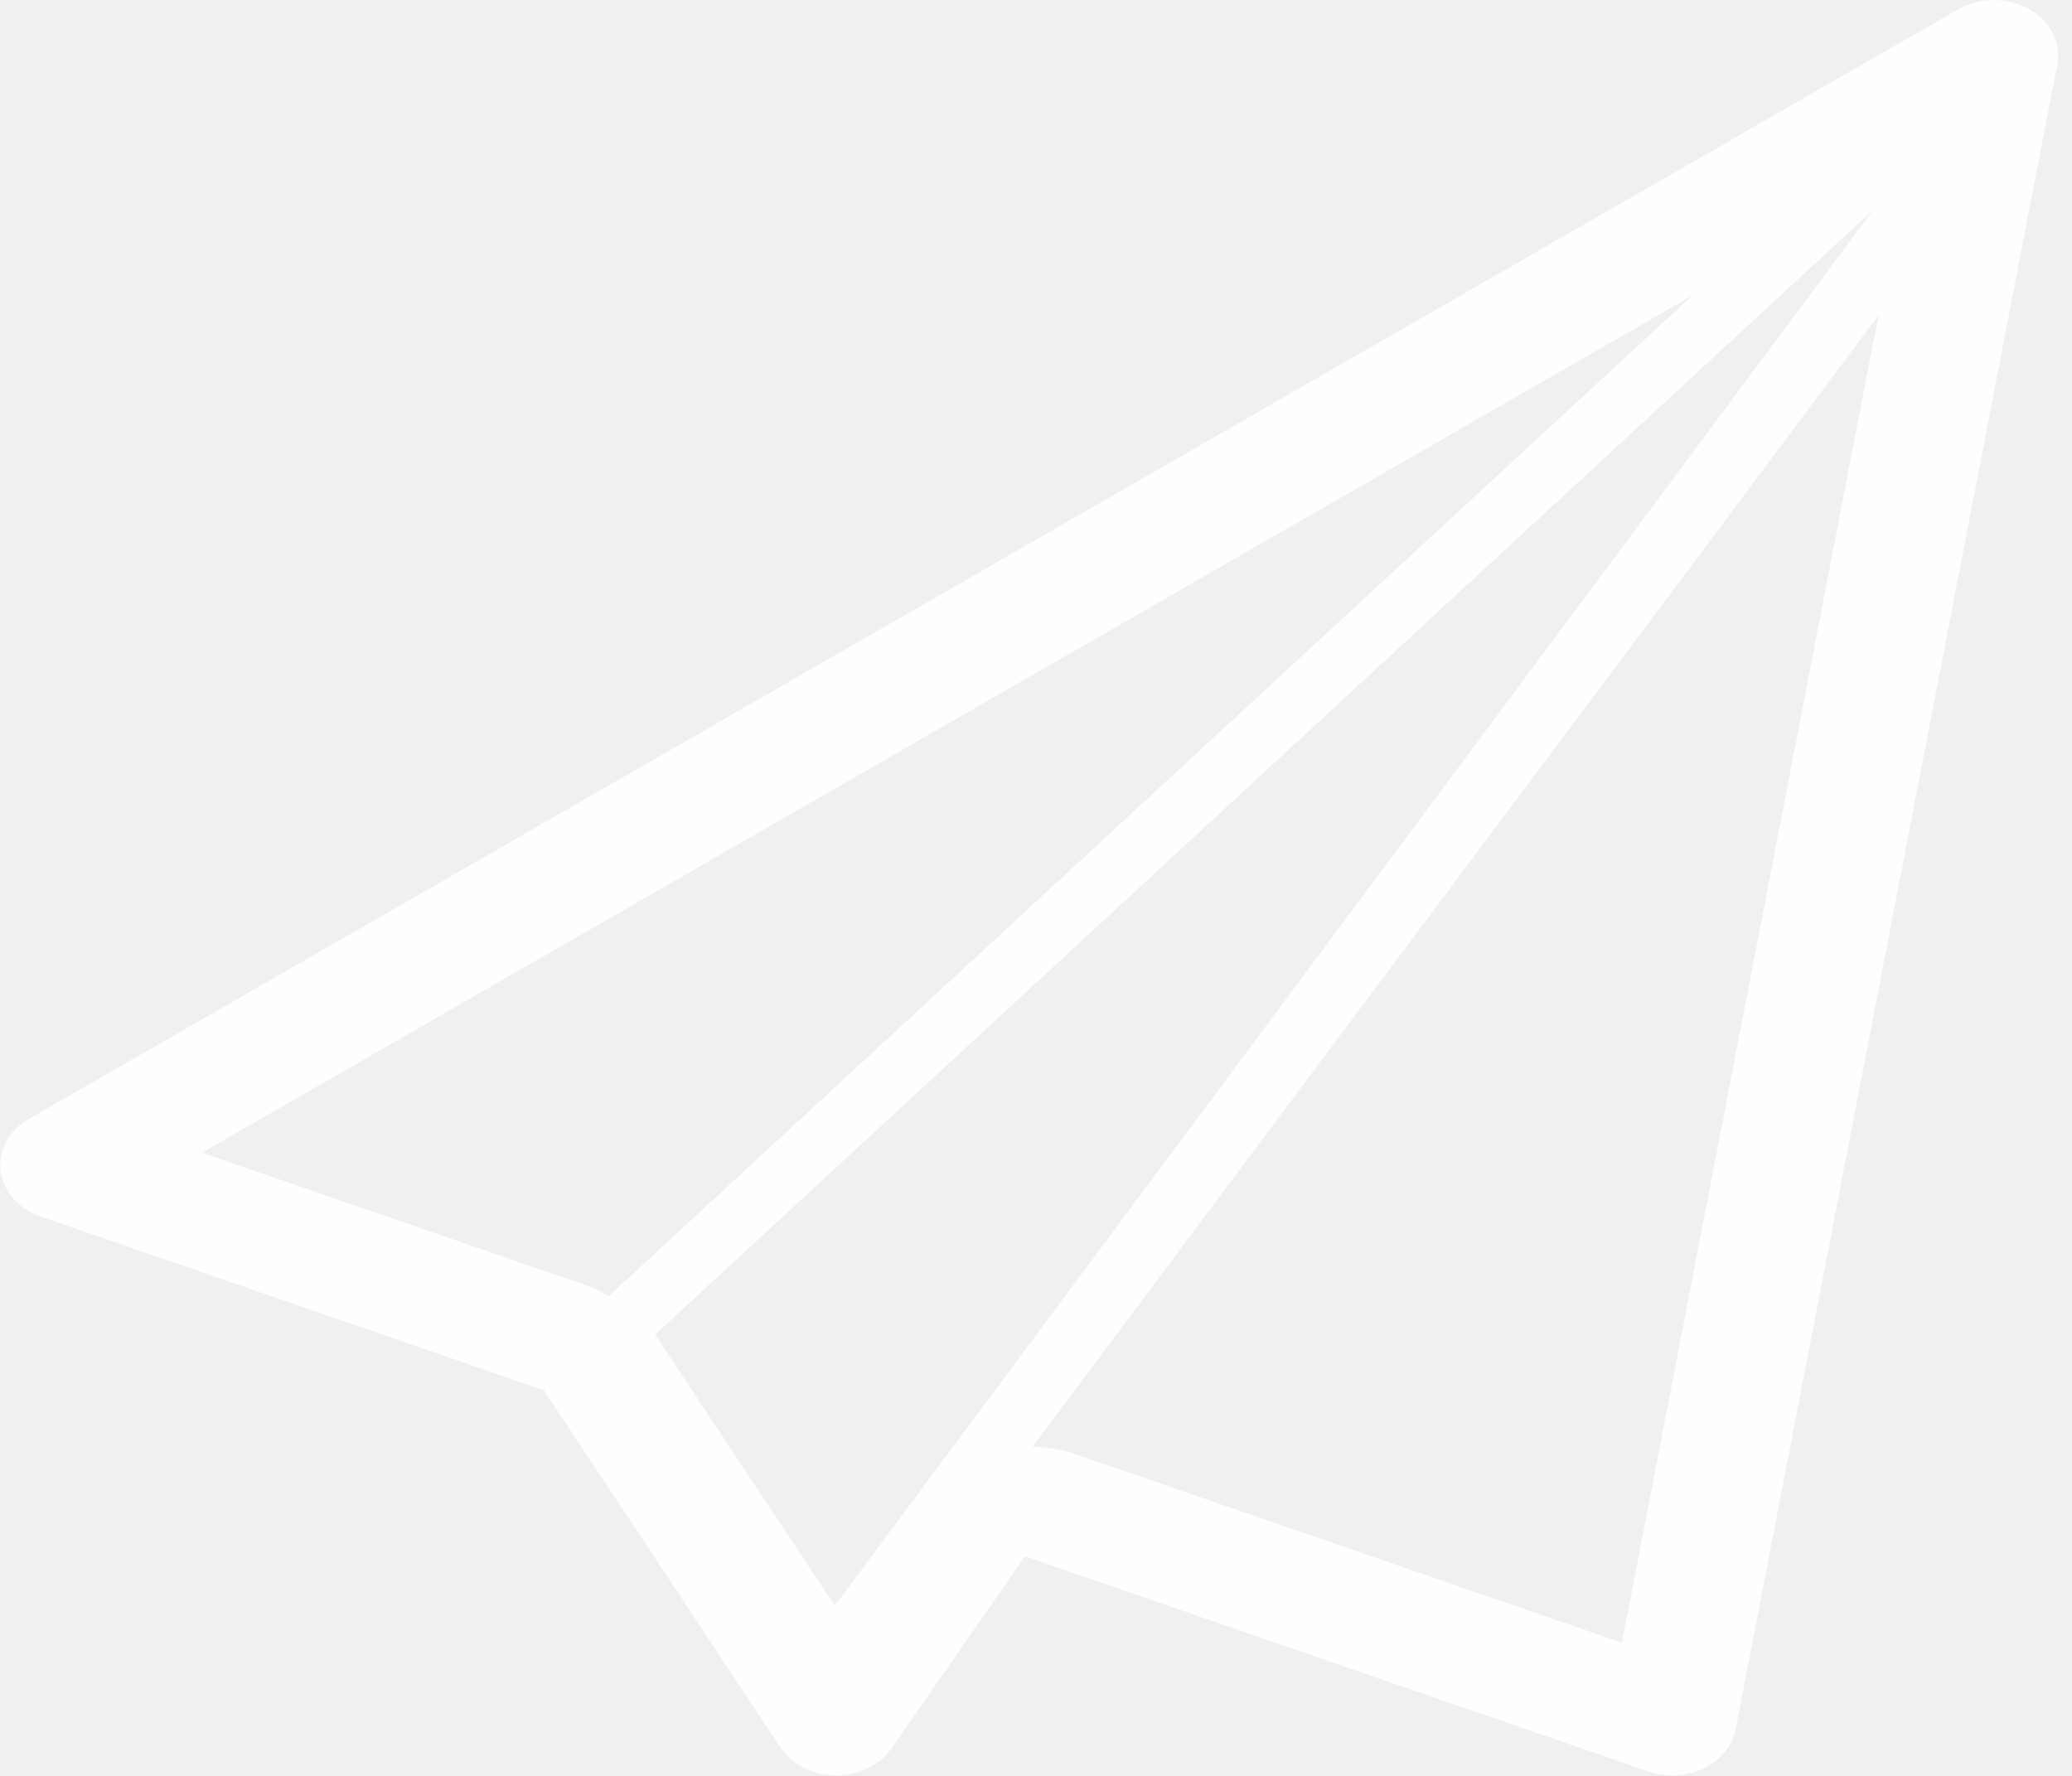
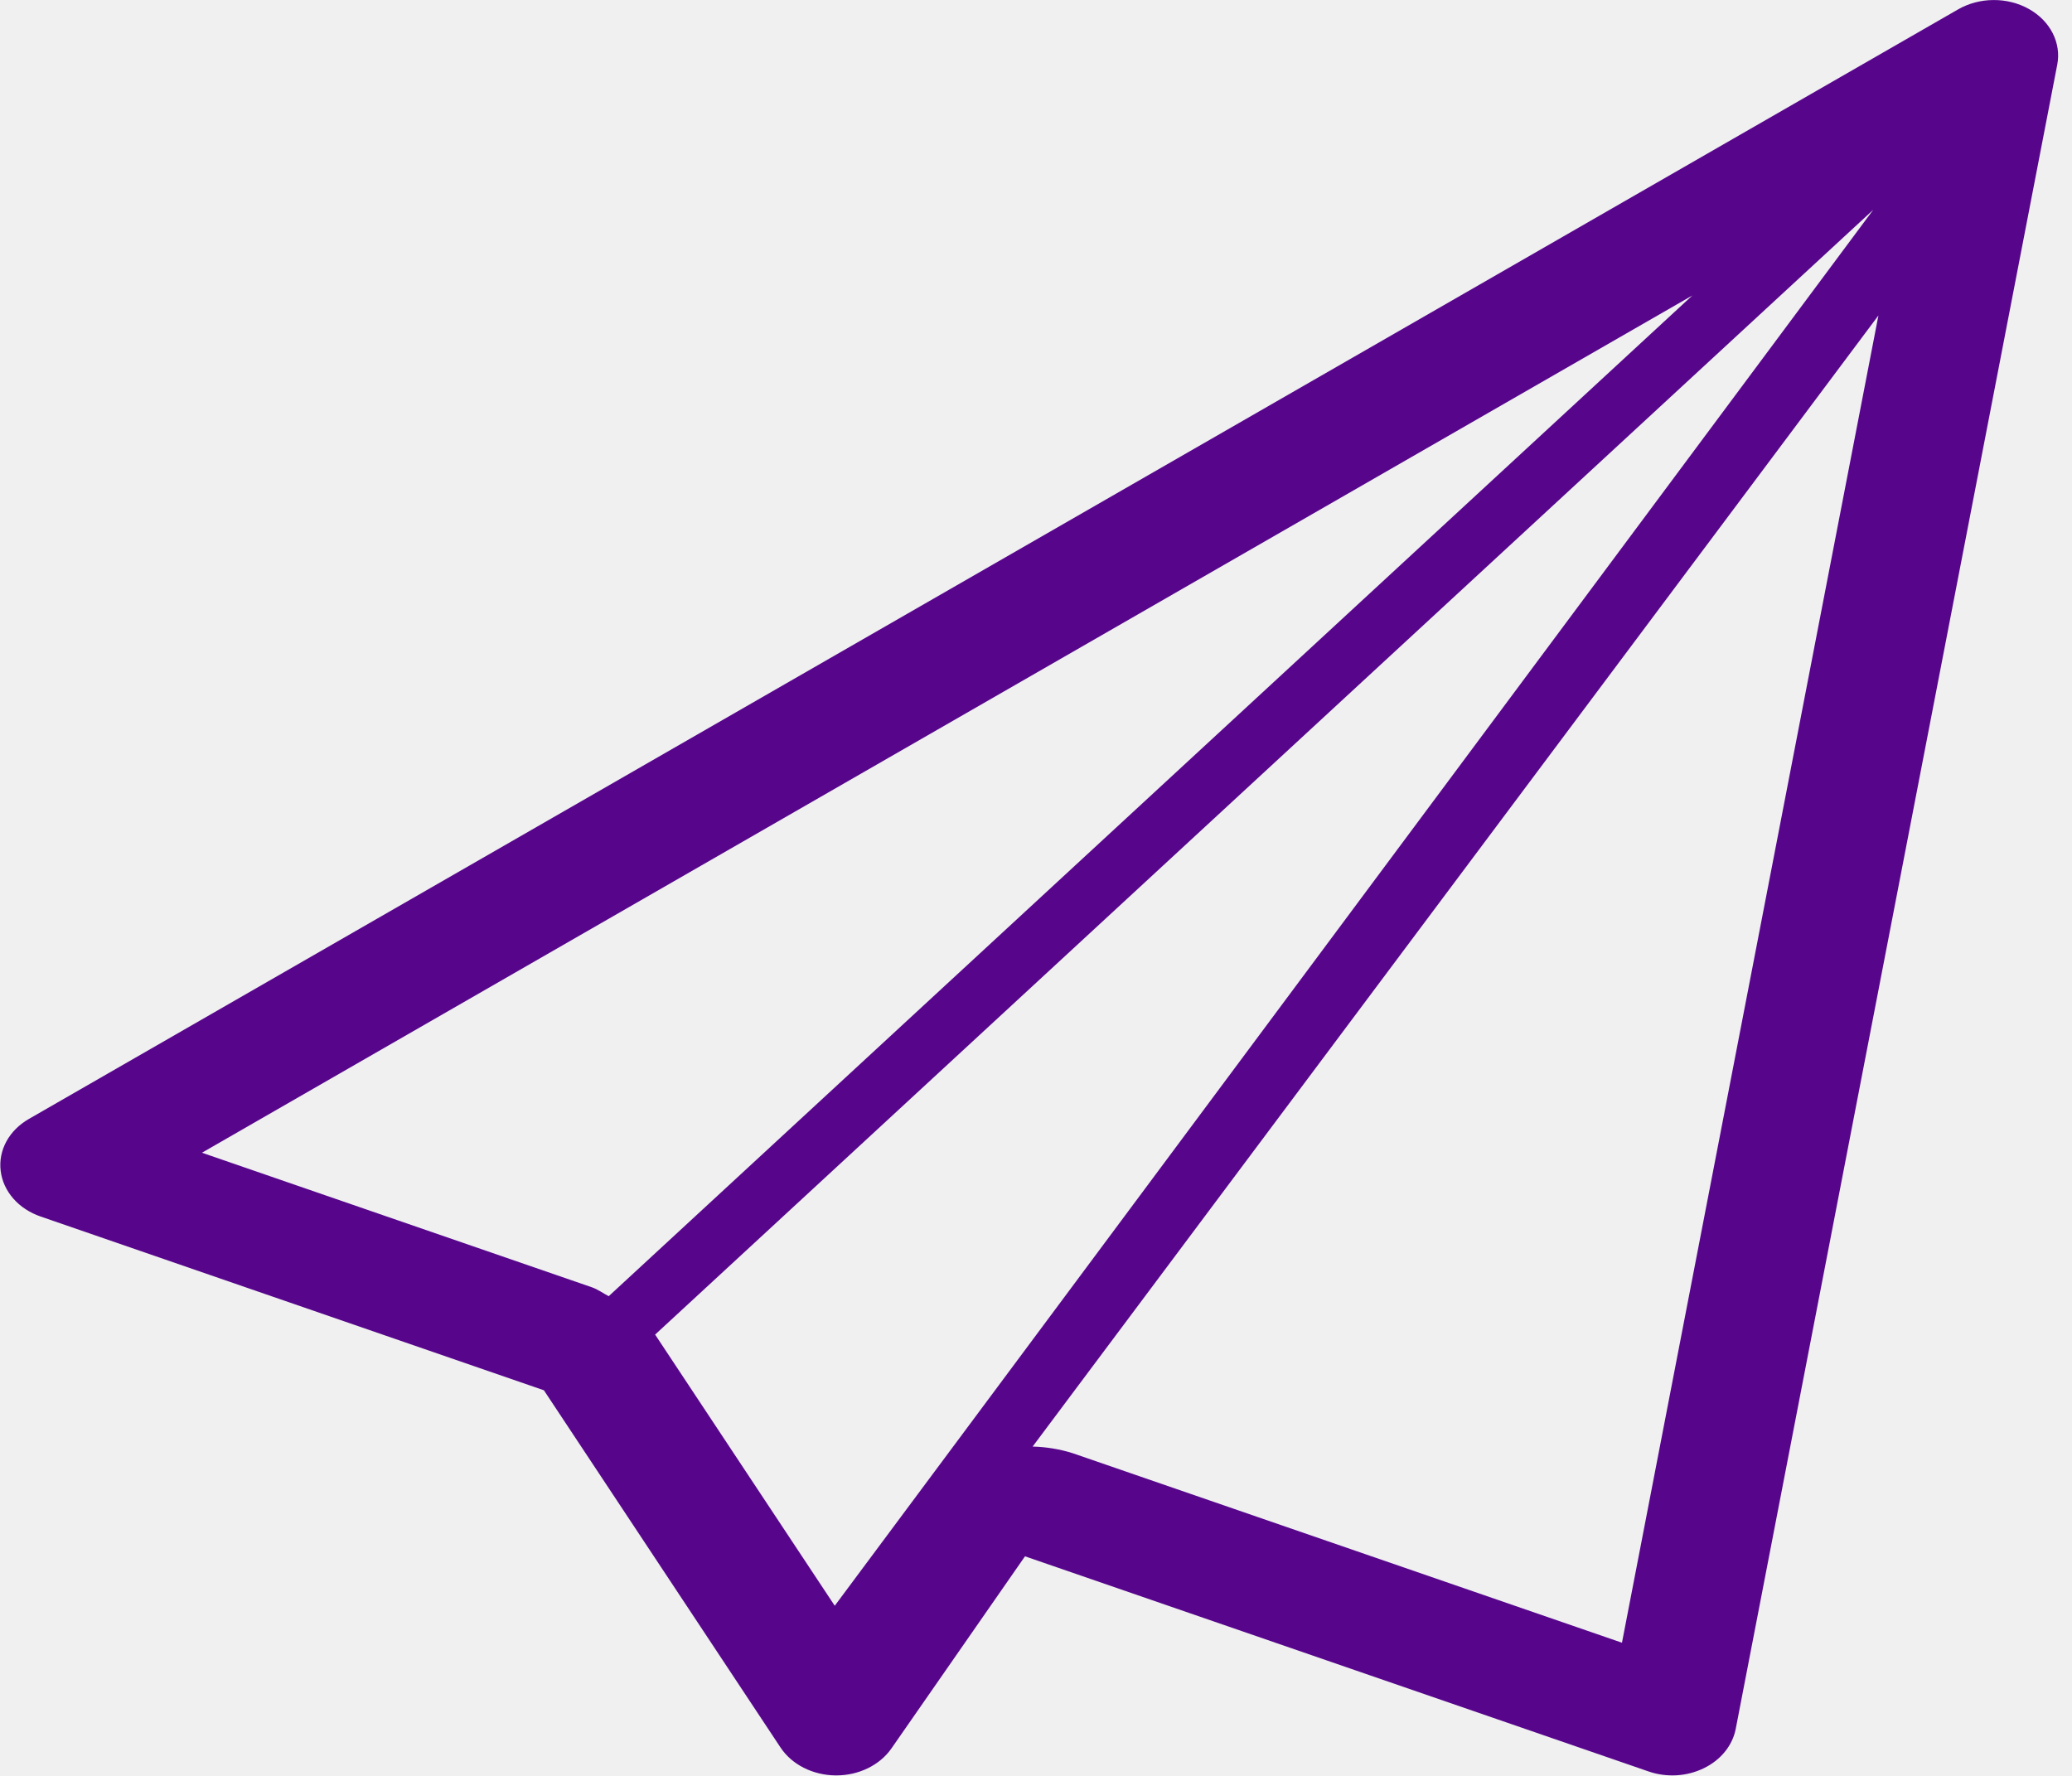
<svg xmlns="http://www.w3.org/2000/svg" width="70" height="60" viewBox="0 0 70 60" fill="none">
-   <g clip-path="url(#clip0_649_180)">
-     <path d="M68.54 0.301C68.183 0.102 67.768 -0.002 67.344 0.001C66.921 0.004 66.507 0.113 66.154 0.316L0.977 37.804C0.647 37.993 0.383 38.257 0.215 38.566C0.047 38.876 -0.019 39.219 0.023 39.559C0.063 39.898 0.211 40.222 0.449 40.494C0.688 40.767 1.009 40.977 1.377 41.103L18.375 46.972L26.368 59.04C26.556 59.324 26.826 59.56 27.153 59.726C27.48 59.891 27.851 59.981 28.23 59.984H28.254C29.016 59.984 29.724 59.636 30.116 59.073L34.628 52.582L55.691 59.849C55.992 59.954 56.317 59.998 56.641 59.98C56.965 59.961 57.279 59.879 57.562 59.741C58.135 59.463 58.529 58.976 58.639 58.415L69.502 2.182C69.571 1.822 69.517 1.452 69.346 1.118C69.175 0.783 68.895 0.499 68.54 0.301ZM6.823 38.946L57.173 9.984L20.565 43.793C20.372 43.694 20.2 43.562 19.987 43.489L6.823 38.946ZM22.146 45.111L22.131 45.092L63.286 7.088L28.201 54.252L22.146 45.111ZM54.796 55.501L36.24 49.098C35.806 48.961 35.349 48.886 34.886 48.874L63.46 10.659L54.796 55.501Z" fill="#FFFDFD" />
+   <g clip-path="url(#clip0_742_93)">
+     <path d="M68.54 0.301C68.183 0.102 67.768 -0.002 67.344 0.001C66.921 0.004 66.507 0.113 66.154 0.316L0.977 37.804C0.647 37.993 0.383 38.257 0.215 38.566C0.047 38.876 -0.019 39.219 0.023 39.559C0.063 39.898 0.211 40.222 0.449 40.494C0.688 40.767 1.009 40.977 1.377 41.103L18.375 46.972L26.368 59.04C26.556 59.324 26.826 59.56 27.153 59.726C27.48 59.891 27.851 59.981 28.23 59.984H28.254C29.016 59.984 29.724 59.636 30.116 59.073L34.628 52.582L55.691 59.849C55.992 59.954 56.317 59.998 56.641 59.98C56.965 59.961 57.279 59.879 57.562 59.741C58.135 59.463 58.529 58.976 58.639 58.415L69.502 2.182C69.571 1.822 69.517 1.452 69.346 1.118C69.175 0.783 68.895 0.499 68.54 0.301ZM6.823 38.946L57.173 9.984L20.565 43.793C20.372 43.694 20.2 43.562 19.987 43.489L6.823 38.946ZM22.146 45.111L22.131 45.092L63.286 7.088L28.201 54.252L22.146 45.111ZM54.796 55.501L36.24 49.098C35.806 48.961 35.349 48.886 34.886 48.874L63.46 10.659L54.796 55.501Z" fill="#57068C" />
  </g>
  <defs>
-     <clipPath id="clip0_649_180">
+     <clipPath id="clip0_742_93">
      <rect width="69.544" height="60" fill="white" />
    </clipPath>
  </defs>
</svg>
